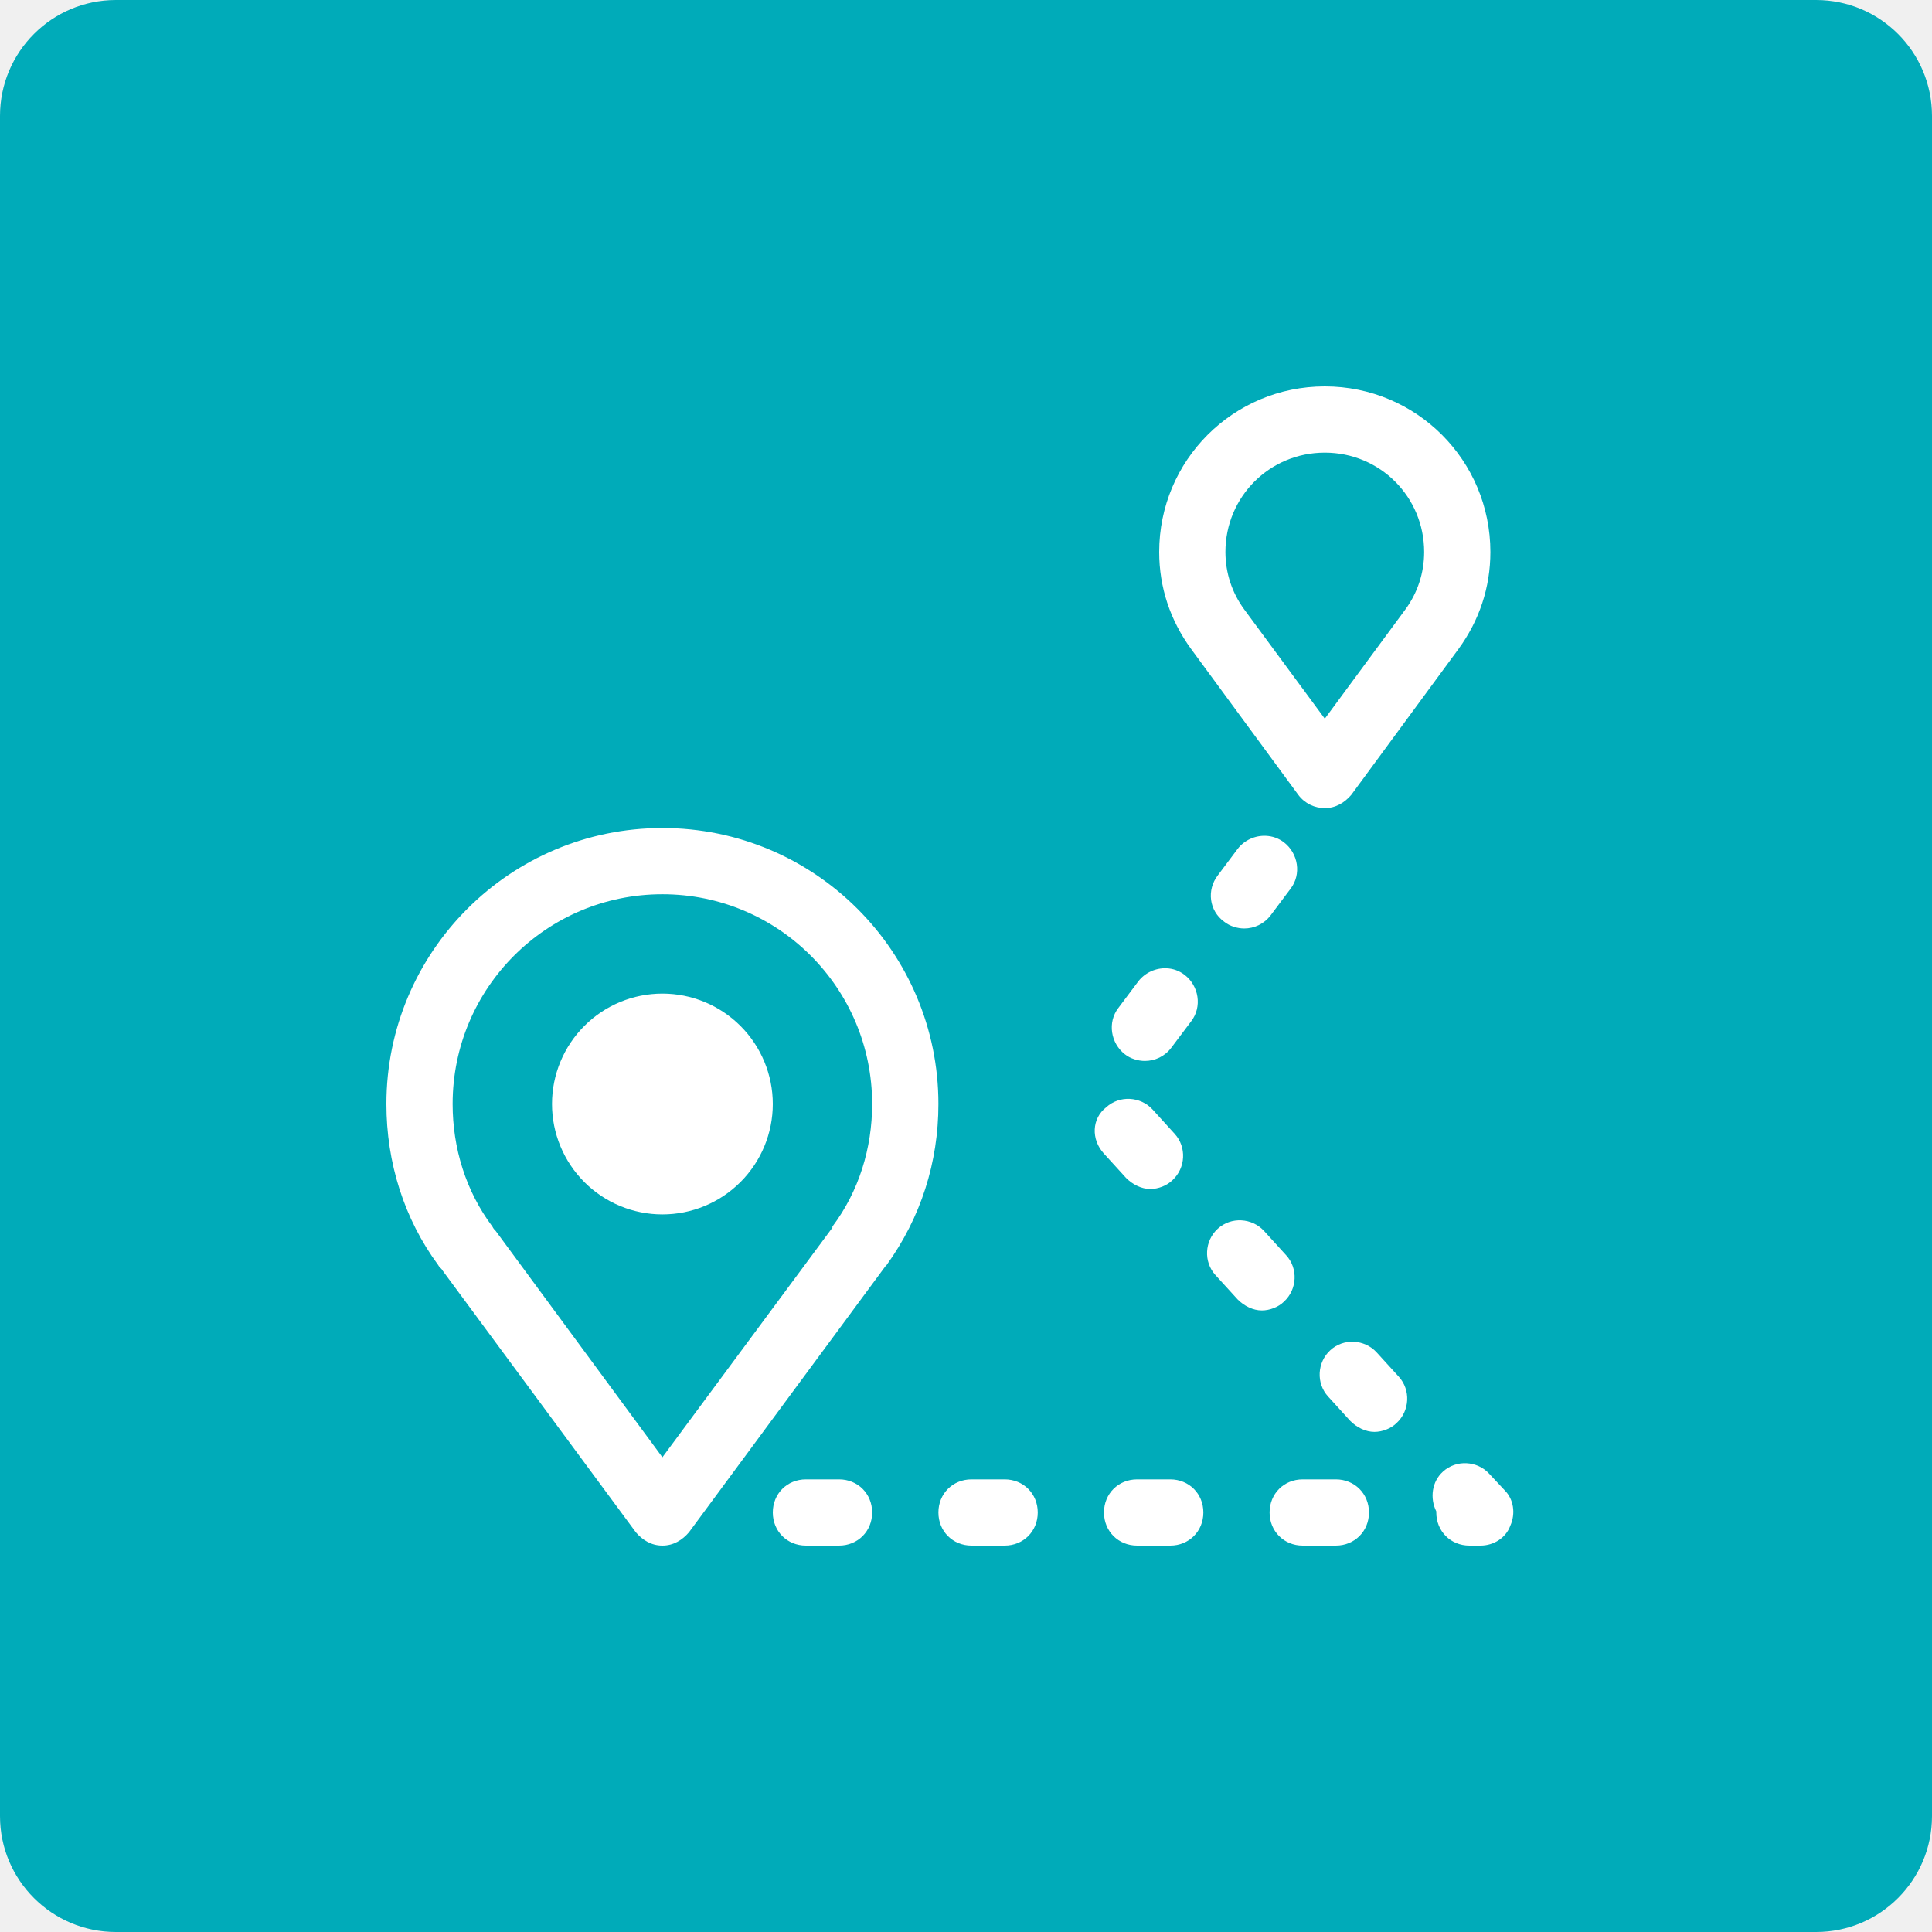
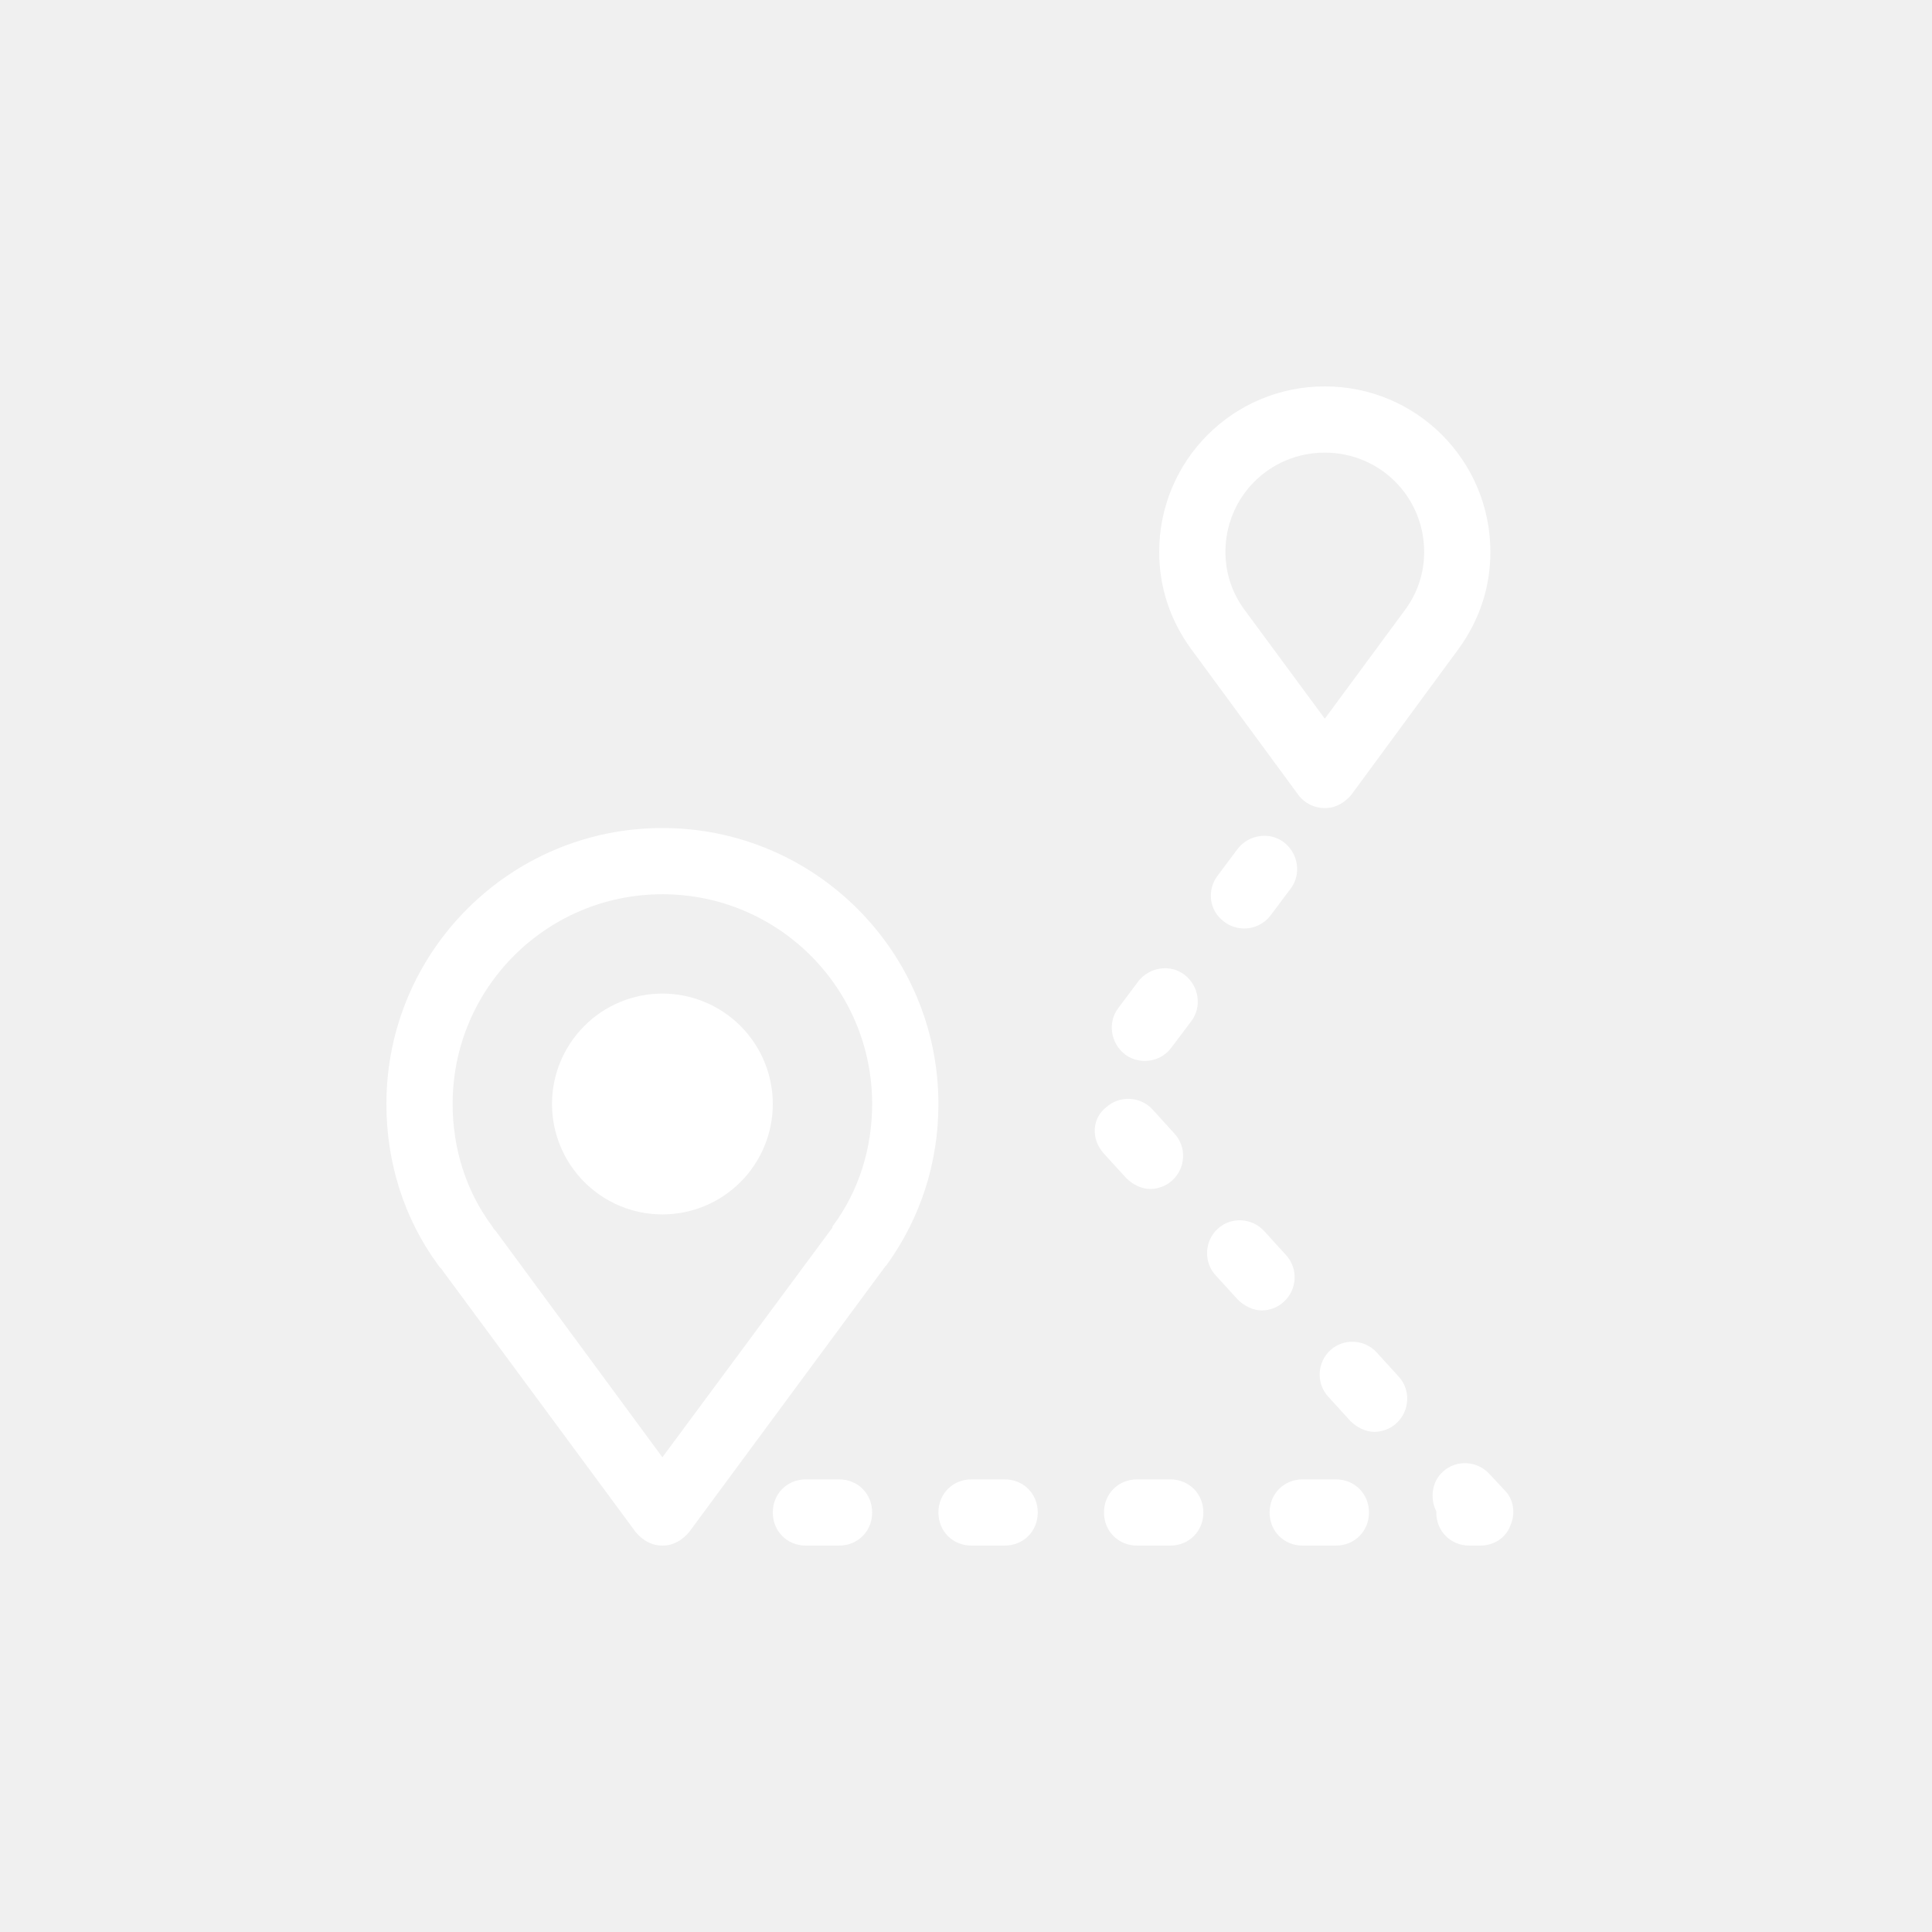
<svg xmlns="http://www.w3.org/2000/svg" width="50" height="50" viewBox="0 0 50 50" fill="none">
-   <rect width="50" height="50" rx="3" fill="#00ABB9" />
+   <rect width="50" height="50" rx="3" />
  <path d="M34.286 10C31.914 10 30 11.914 30 14.286C30 15.2 30.286 16.057 30.829 16.8L33.6 20.571C33.771 20.8 34.029 20.914 34.286 20.914C34.571 20.914 34.8 20.771 34.971 20.571L37.743 16.8C38.286 16.057 38.571 15.2 38.571 14.286C38.571 11.914 36.657 10 34.286 10ZM34.286 11.714C35.714 11.714 36.857 12.857 36.857 14.286C36.857 14.829 36.686 15.343 36.372 15.771L34.286 18.6L32.2 15.771C31.886 15.343 31.714 14.829 31.714 14.286C31.714 12.857 32.857 11.714 34.286 11.714ZM17.143 21.429C13.2 21.429 10 24.629 10 28.571C10 30.086 10.457 31.543 11.343 32.743C11.371 32.8 11.428 32.828 11.457 32.886L16.457 39.657C16.628 39.857 16.857 40 17.143 40C17.429 40 17.657 39.857 17.829 39.657L22.829 32.886L22.914 32.771L22.943 32.743C23.829 31.514 24.286 30.086 24.286 28.571C24.286 24.629 21.086 21.429 17.143 21.429ZM32.761 21.631C32.486 21.619 32.207 21.739 32.029 21.971L31.515 22.657C31.229 23.029 31.286 23.571 31.686 23.857C31.829 23.971 32.028 24.029 32.2 24.029C32.457 24.029 32.714 23.914 32.886 23.686L33.4 23C33.686 22.629 33.6 22.086 33.229 21.8C33.09 21.693 32.926 21.638 32.761 21.631ZM17.143 23.143C20.143 23.143 22.571 25.571 22.571 28.571C22.571 29.714 22.229 30.828 21.543 31.743V31.771L17.143 37.714L12.829 31.857C12.8 31.829 12.771 31.8 12.743 31.743C12.057 30.828 11.714 29.714 11.714 28.571C11.714 25.571 14.143 23.143 17.143 23.143ZM30.19 25.059C29.915 25.047 29.636 25.168 29.457 25.4L28.943 26.086C28.657 26.457 28.743 27 29.114 27.286C29.257 27.4 29.457 27.457 29.628 27.457C29.886 27.457 30.143 27.343 30.314 27.114L30.829 26.429C31.114 26.057 31.029 25.515 30.657 25.229C30.518 25.122 30.355 25.066 30.19 25.059ZM17.143 25.714C16.385 25.714 15.658 26.015 15.123 26.551C14.587 27.087 14.286 27.814 14.286 28.571C14.286 29.329 14.587 30.056 15.123 30.592C15.658 31.128 16.385 31.429 17.143 31.429C17.901 31.429 18.627 31.128 19.163 30.592C19.699 30.056 20 29.329 20 28.571C20 27.814 19.699 27.087 19.163 26.551C18.627 26.015 17.901 25.714 17.143 25.714ZM29.239 28.439C29.021 28.428 28.8 28.5 28.628 28.657C28.257 28.943 28.229 29.486 28.571 29.857L29.143 30.485C29.314 30.657 29.543 30.771 29.771 30.771C29.971 30.771 30.2 30.686 30.343 30.543C30.686 30.229 30.714 29.686 30.4 29.343L29.829 28.714C29.672 28.543 29.457 28.45 29.239 28.439ZM32.125 31.582C31.907 31.571 31.686 31.643 31.515 31.8C31.172 32.114 31.143 32.657 31.457 33L32.029 33.628C32.2 33.8 32.429 33.914 32.657 33.914C32.857 33.914 33.086 33.829 33.229 33.686C33.572 33.371 33.6 32.828 33.286 32.486L32.714 31.857C32.557 31.686 32.343 31.593 32.125 31.582ZM35.039 34.725C34.821 34.714 34.6 34.786 34.429 34.943C34.086 35.257 34.057 35.8 34.372 36.143L34.943 36.771C35.114 36.943 35.343 37.057 35.571 37.057C35.771 37.057 36 36.971 36.143 36.829C36.486 36.514 36.514 35.971 36.2 35.628L35.628 35C35.471 34.829 35.257 34.736 35.039 34.725ZM37.954 37.868C37.736 37.857 37.514 37.929 37.343 38.086C37.057 38.343 37 38.772 37.171 39.114V39.143C37.171 39.629 37.543 40 38.029 40H38.314C38.657 40 38.972 39.8 39.086 39.486C39.229 39.171 39.172 38.8 38.943 38.571L38.543 38.143C38.386 37.971 38.172 37.879 37.954 37.868ZM20.857 38.286C20.371 38.286 20 38.657 20 39.143C20 39.629 20.371 40 20.857 40H21.714C22.2 40 22.571 39.629 22.571 39.143C22.571 38.657 22.2 38.286 21.714 38.286H20.857ZM25.143 38.286C24.657 38.286 24.286 38.657 24.286 39.143C24.286 39.629 24.657 40 25.143 40H26C26.486 40 26.857 39.629 26.857 39.143C26.857 38.657 26.486 38.286 26 38.286H25.143ZM29.429 38.286C28.943 38.286 28.571 38.657 28.571 39.143C28.571 39.629 28.943 40 29.429 40H30.286C30.771 40 31.143 39.629 31.143 39.143C31.143 38.657 30.771 38.286 30.286 38.286H29.429ZM33.714 38.286C33.229 38.286 32.857 38.657 32.857 39.143C32.857 39.629 33.229 40 33.714 40H34.571C35.057 40 35.429 39.629 35.429 39.143C35.429 38.657 35.057 38.286 34.571 38.286H33.714Z" fill="white" />
</svg>
